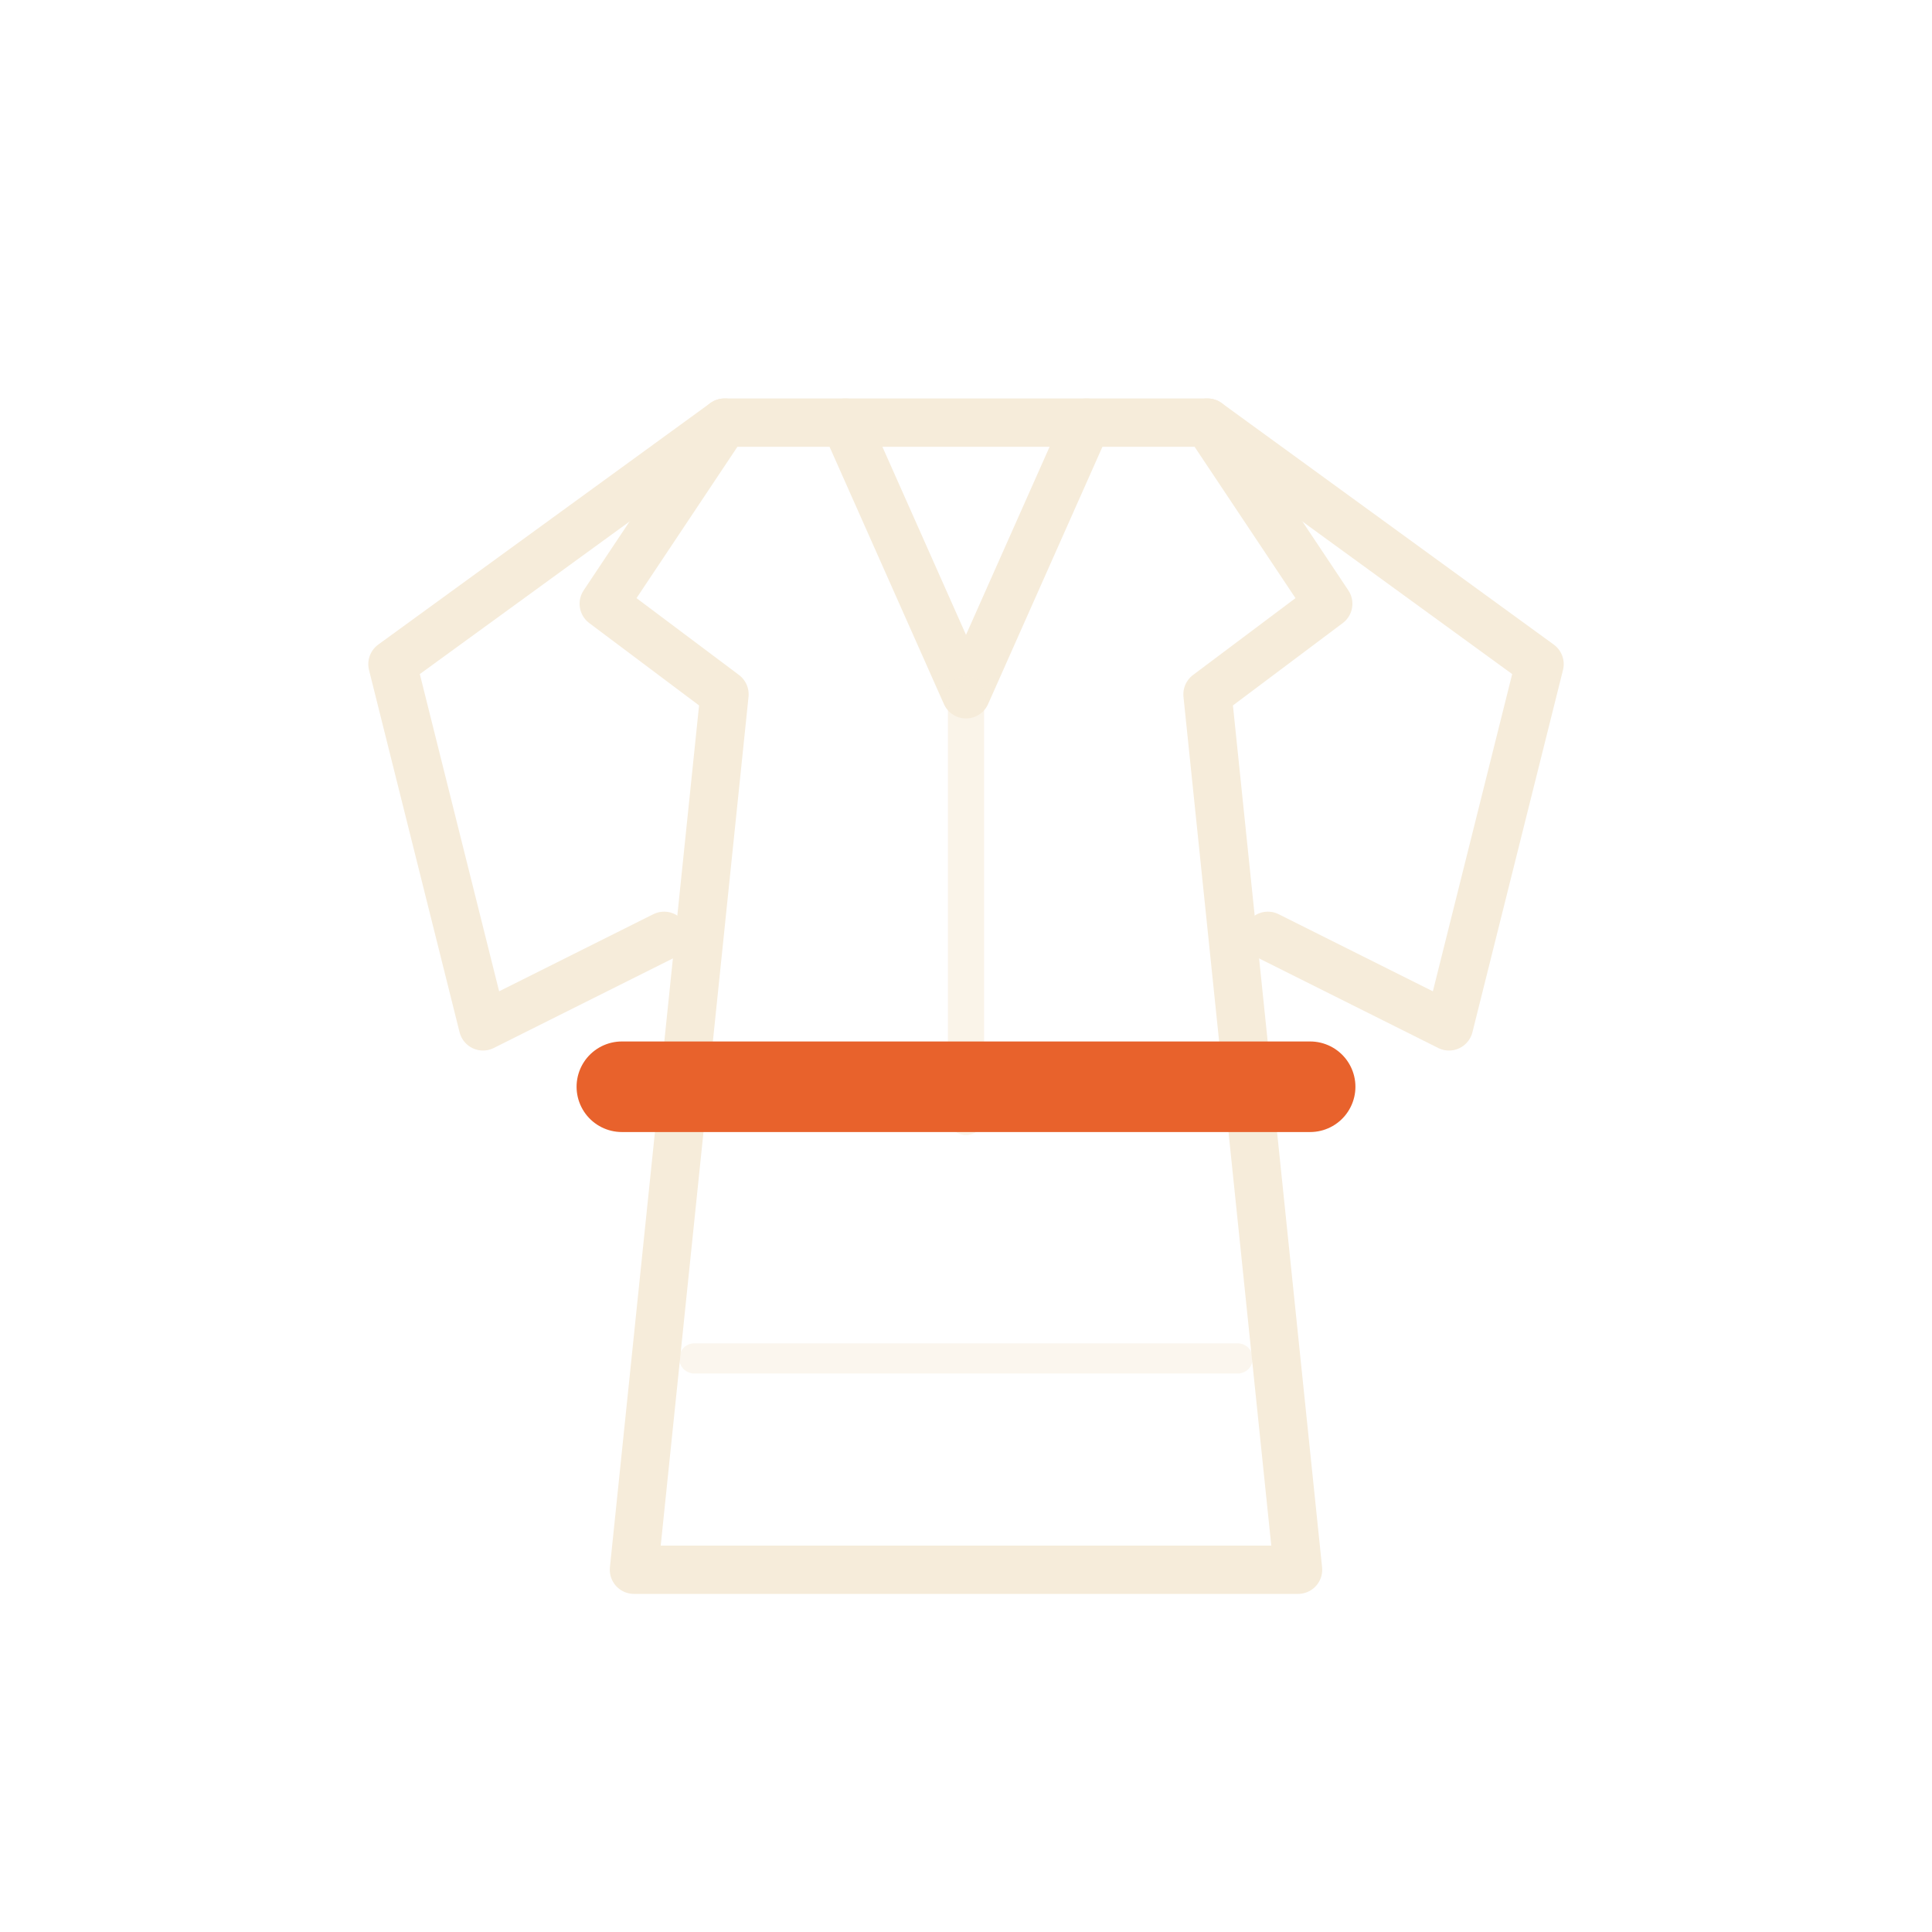
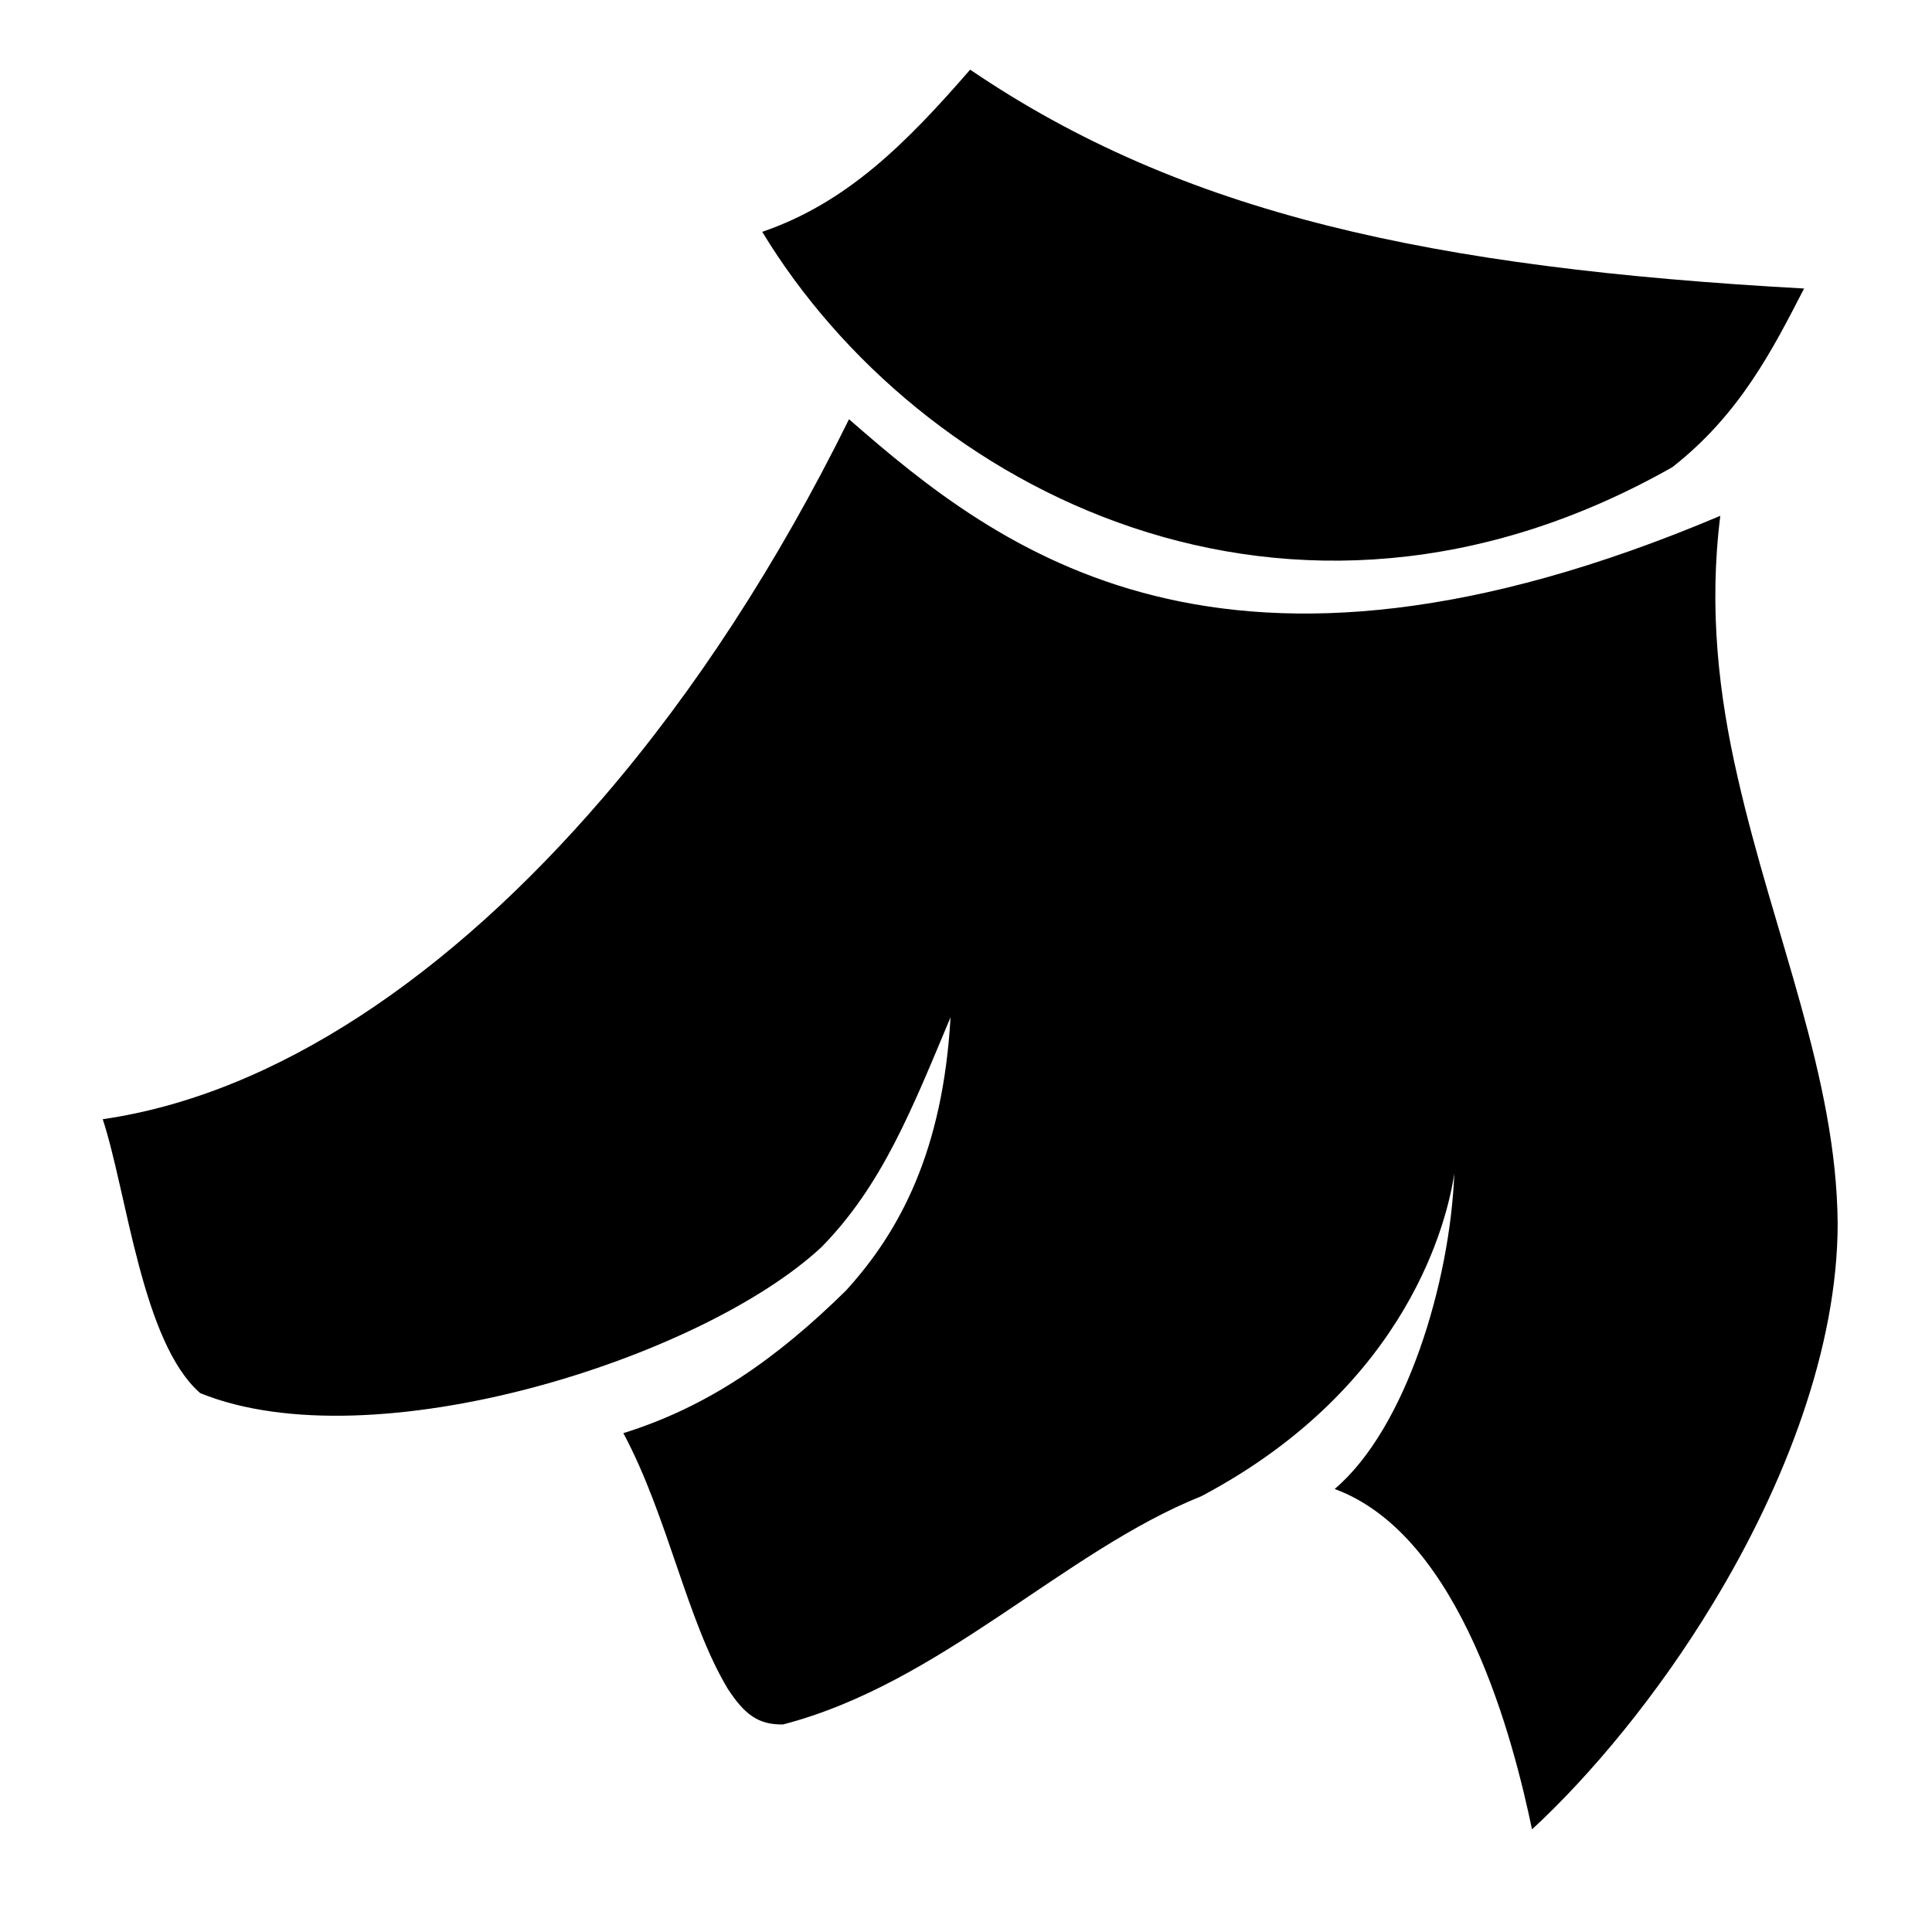
- <svg xmlns="http://www.w3.org/2000/svg" viewBox="0 0 64 64" fill="none" stroke="#F6ECDA" stroke-width="1.6" stroke-linecap="round" stroke-linejoin="round">
-   <path d="M24 14h16l4 6-4 3 3 29H21l3-29-4-3z" />
-   <path d="M24 14l-11 8 3 12 6-3" />
-   <path d="M40 14l11 8-3 12-6-3" />
-   <path d="M28 14l4 9 4-9" />
-   <path d="M32 23v14" stroke-width="1.2" opacity=".6" />
-   <path d="M20.6 36h22.8" stroke="#E8622C" stroke-width="3" />
-   <path d="M23 45h18" stroke-width="1" opacity=".45" />
+ <svg xmlns="http://www.w3.org/2000/svg" viewBox="0 0 512 512" fill="currentColor" role="img" aria-hidden="true">
+   <path fill="currentColor" d="M257.1 18.46c-17 19.58-32.7 35.31-55.1 42.98c41.5 68.46 139.9 119.76 241.2 62.36c18-14.1 26.7-31.45 34.9-47.34c-98.9-5.45-164.8-19.81-221-58M225 111.1c-18.9 38.3-41 72.2-65.1 100.2c-40.8 47.5-87.03 78.7-132.67 85.3c6.47 19.8 10.43 59.2 25.84 72.6c45.63 18.5 132.83-9.1 164.63-38.7c16.1-16.4 24-36.6 34.2-60.9c-2 35.2-13.3 56.6-27.7 72.4c-18.5 18.2-36.6 30.8-59 37.8c11.9 22.3 16.8 49.7 27.7 67.8c4.4 6.7 8 9.5 14.6 9.4c42-10.9 74.4-45.9 110.9-60.5c55.3-29.3 65.3-74 67-85.5c-1.1 28.7-12.7 67.5-31.7 83.6c33.8 12.4 47.5 67.3 52.3 90.2c15.2-14 33.2-35.4 48.1-60.1C473 393.5 487 357.2 487 324.2c-.3-38.8-17-76.4-26.5-118.2c-5-21.7-7.7-44.7-4.6-69.3c-131.7 55.7-190.9 9.4-230.9-25.6" />
</svg>
